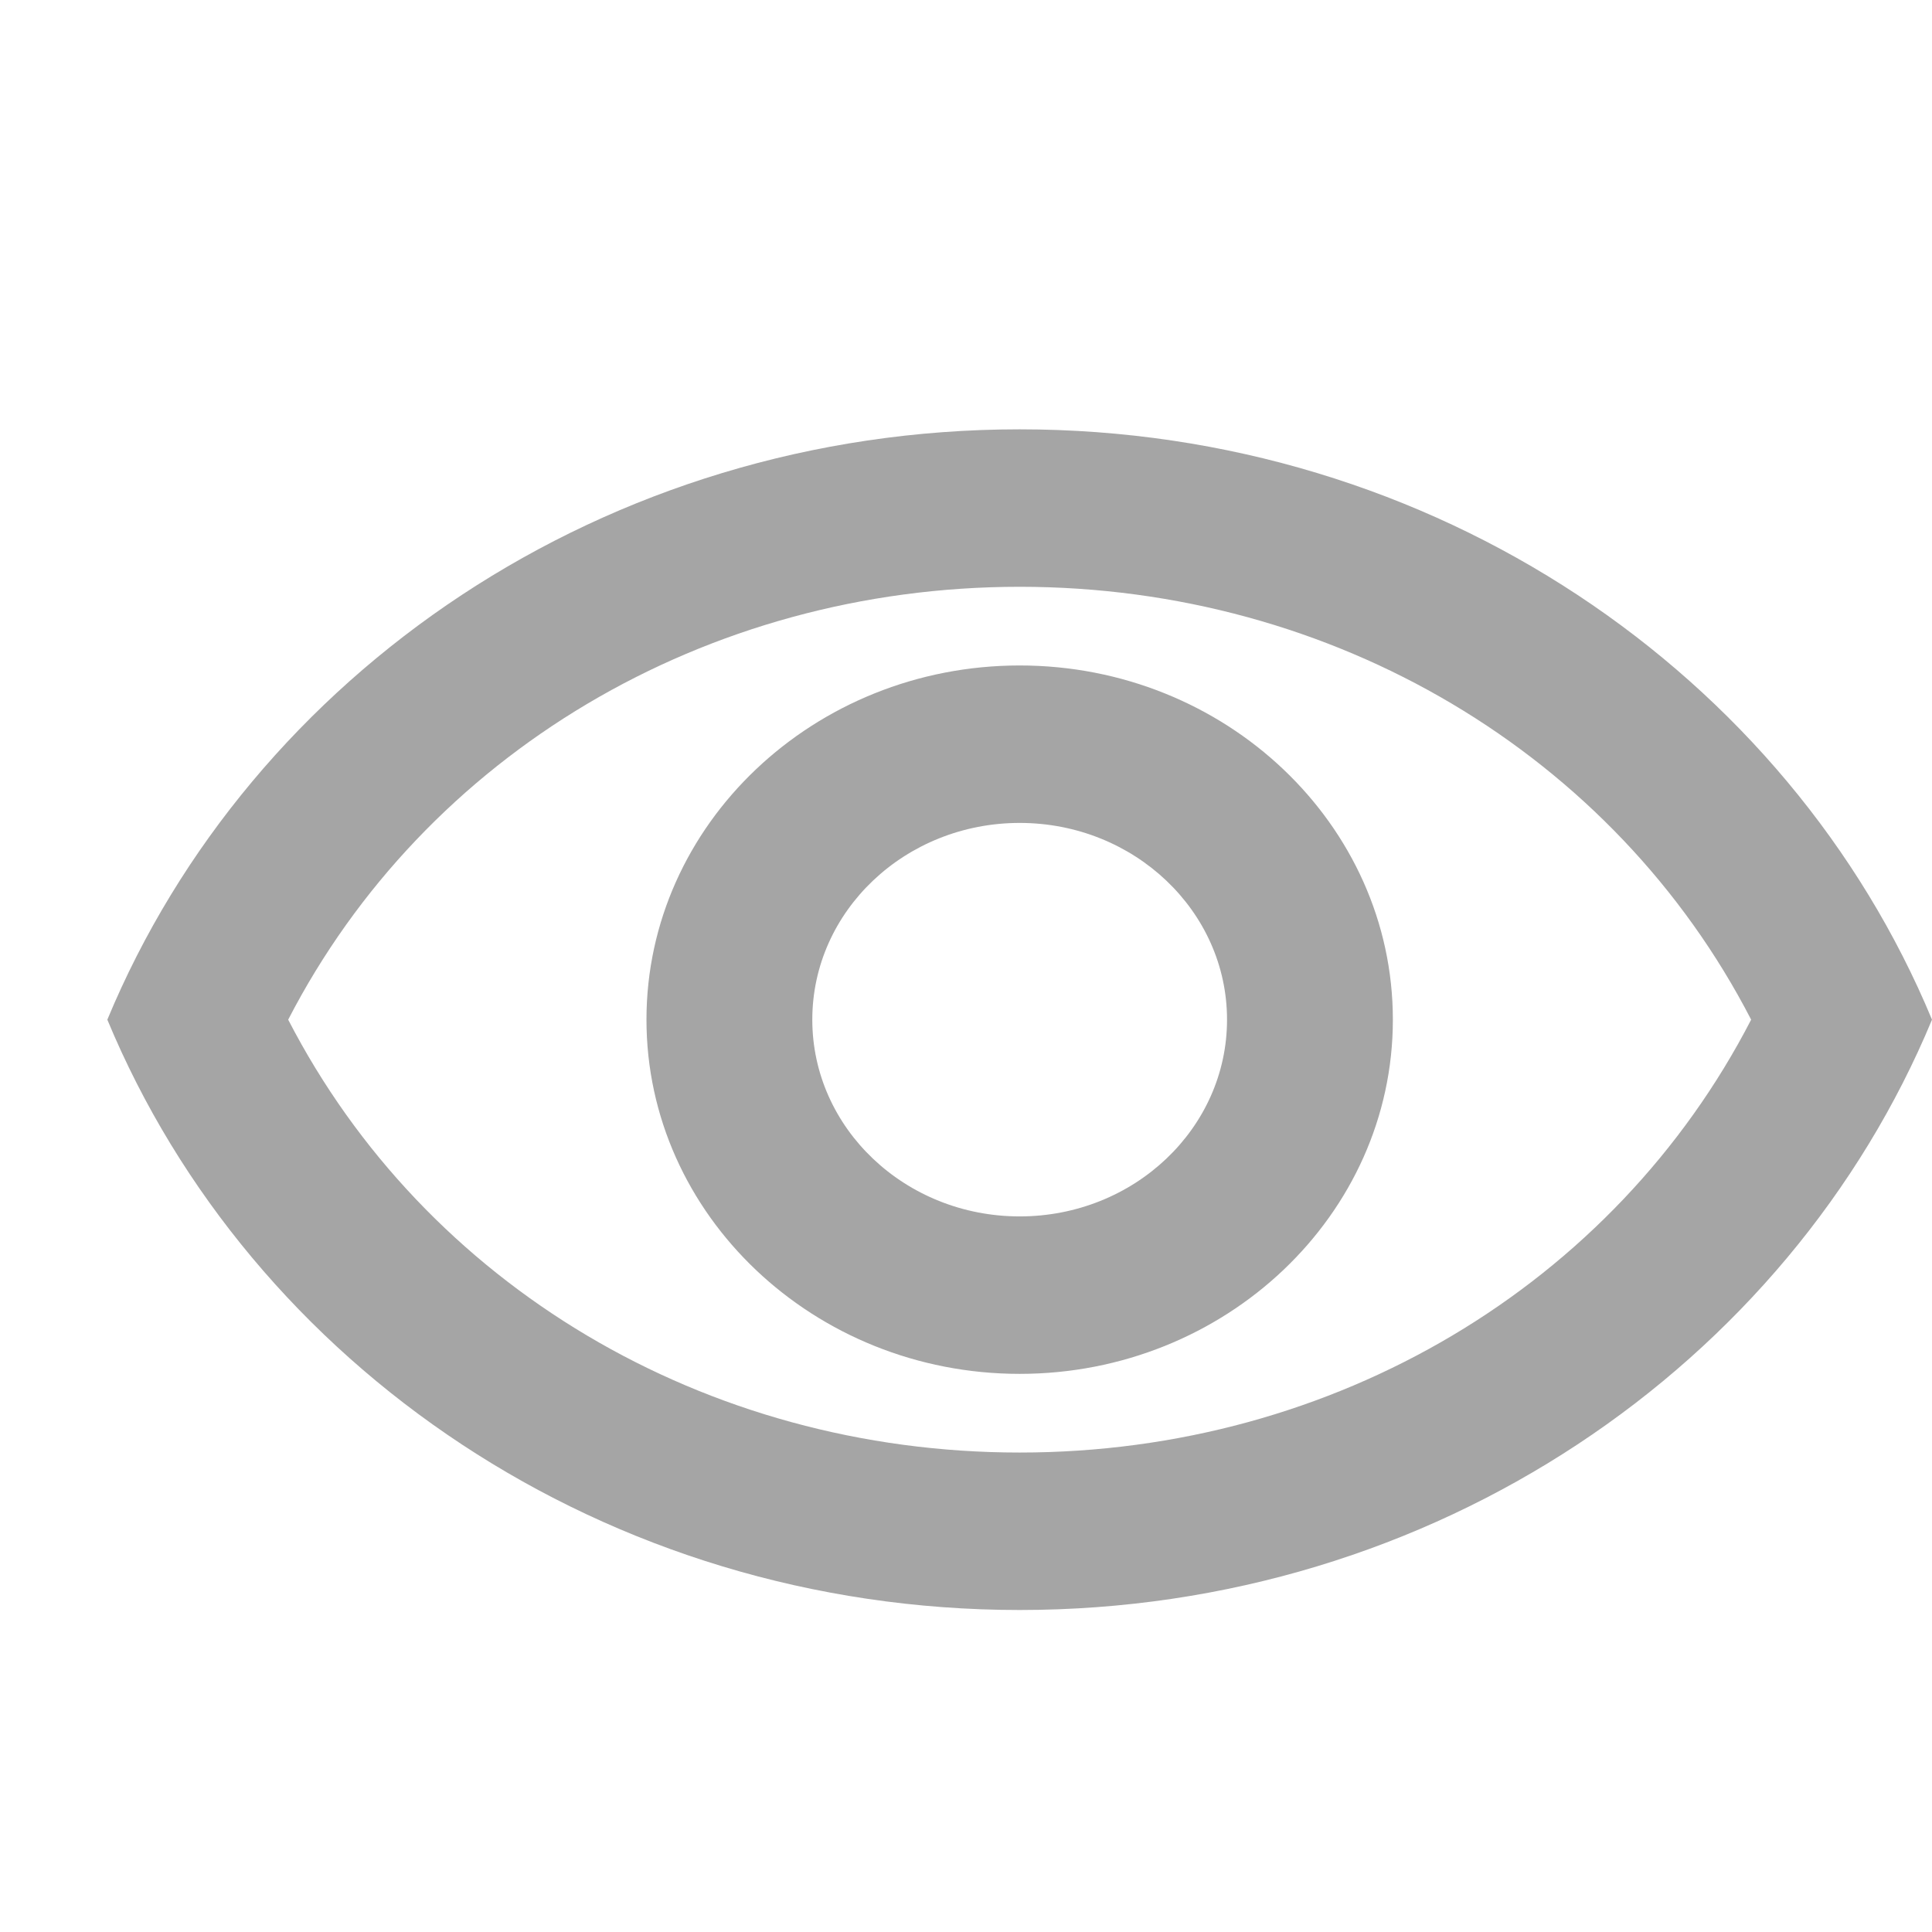
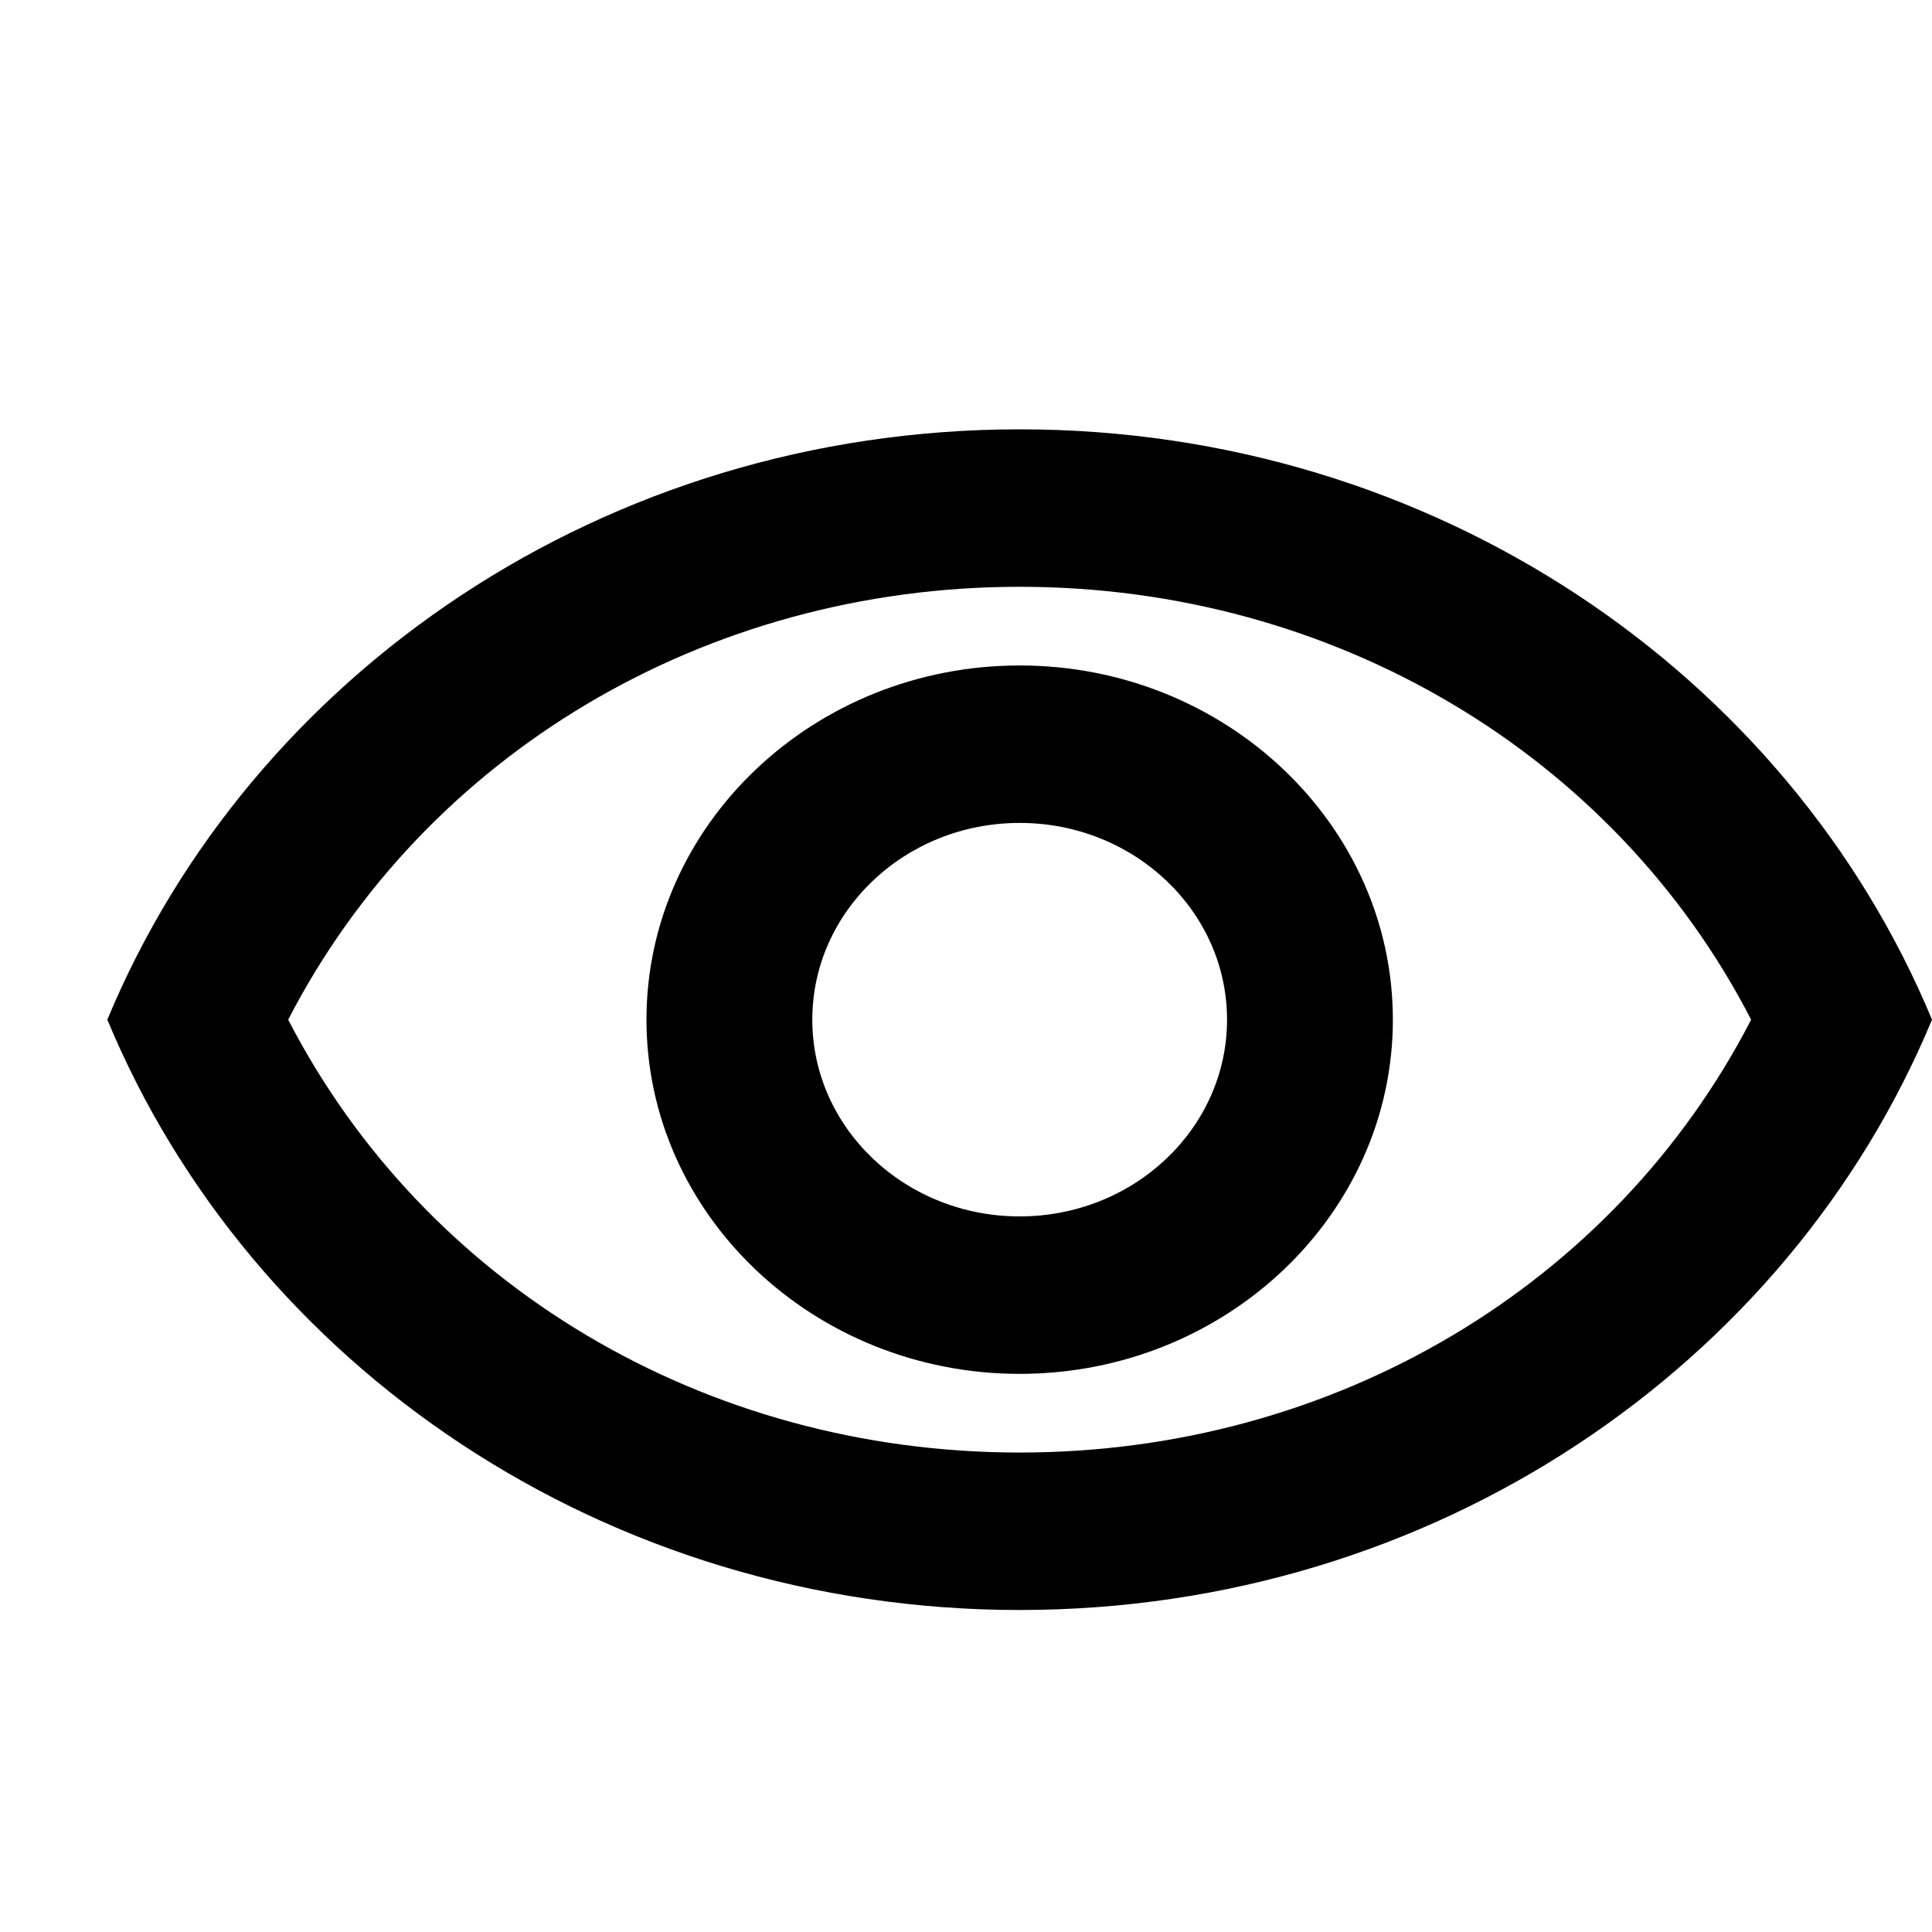
<svg xmlns="http://www.w3.org/2000/svg" viewBox="0 0 18 18" version="1.1">
  <g id="18px-/-eye_not-viewed" stroke="none" stroke-width="1" fill="none" fill-rule="evenodd">
    <rect id="Rectangle" x="0" y="0" width="18" height="18" />
-     <path d="M9.5,5.467 C12.429,5.467 15.04,7.029 16.315,9.5 C15.04,11.971 12.436,13.533 9.5,13.533 C6.564,13.533 3.96,11.971 2.685,9.5 C3.96,7.029 6.571,5.467 9.5,5.467 L9.5,5.467 Z M9.5,4 C5.636,4 2.337,6.281 1,9.5 C2.337,12.719 5.636,15 9.5,15 C13.364,15 16.663,12.719 18,9.5 C16.663,6.281 13.364,4 9.5,4 L9.5,4 Z M9.5,7.667 C10.566,7.667 11.432,8.488 11.432,9.5 C11.432,10.512 10.566,11.333 9.5,11.333 C8.434,11.333 7.568,10.512 7.568,9.5 C7.568,8.488 8.434,7.667 9.5,7.667 L9.5,7.667 Z M9.5,6.2 C7.584,6.2 6.023,7.681 6.023,9.5 C6.023,11.319 7.584,12.8 9.5,12.8 C11.416,12.8 12.977,11.319 12.977,9.5 C12.977,7.681 11.416,6.2 9.5,6.2 L9.5,6.2 Z" id="Combined-Shape" fill="#A5A5A5" fill-rule="nonzero" />
+     <path d="M9.5,5.467 C12.429,5.467 15.04,7.029 16.315,9.5 C15.04,11.971 12.436,13.533 9.5,13.533 C6.564,13.533 3.96,11.971 2.685,9.5 C3.96,7.029 6.571,5.467 9.5,5.467 L9.5,5.467 Z M9.5,4 C5.636,4 2.337,6.281 1,9.5 C2.337,12.719 5.636,15 9.5,15 C13.364,15 16.663,12.719 18,9.5 C16.663,6.281 13.364,4 9.5,4 L9.5,4 Z M9.5,7.667 C10.566,7.667 11.432,8.488 11.432,9.5 C11.432,10.512 10.566,11.333 9.5,11.333 C8.434,11.333 7.568,10.512 7.568,9.5 C7.568,8.488 8.434,7.667 9.5,7.667 L9.5,7.667 Z M9.5,6.2 C7.584,6.2 6.023,7.681 6.023,9.5 C6.023,11.319 7.584,12.8 9.5,12.8 C11.416,12.8 12.977,11.319 12.977,9.5 C12.977,7.681 11.416,6.2 9.5,6.2 L9.5,6.2 Z" id="Combined-Shape" fill="currentColor" fill-rule="nonzero" />
  </g>
</svg>
